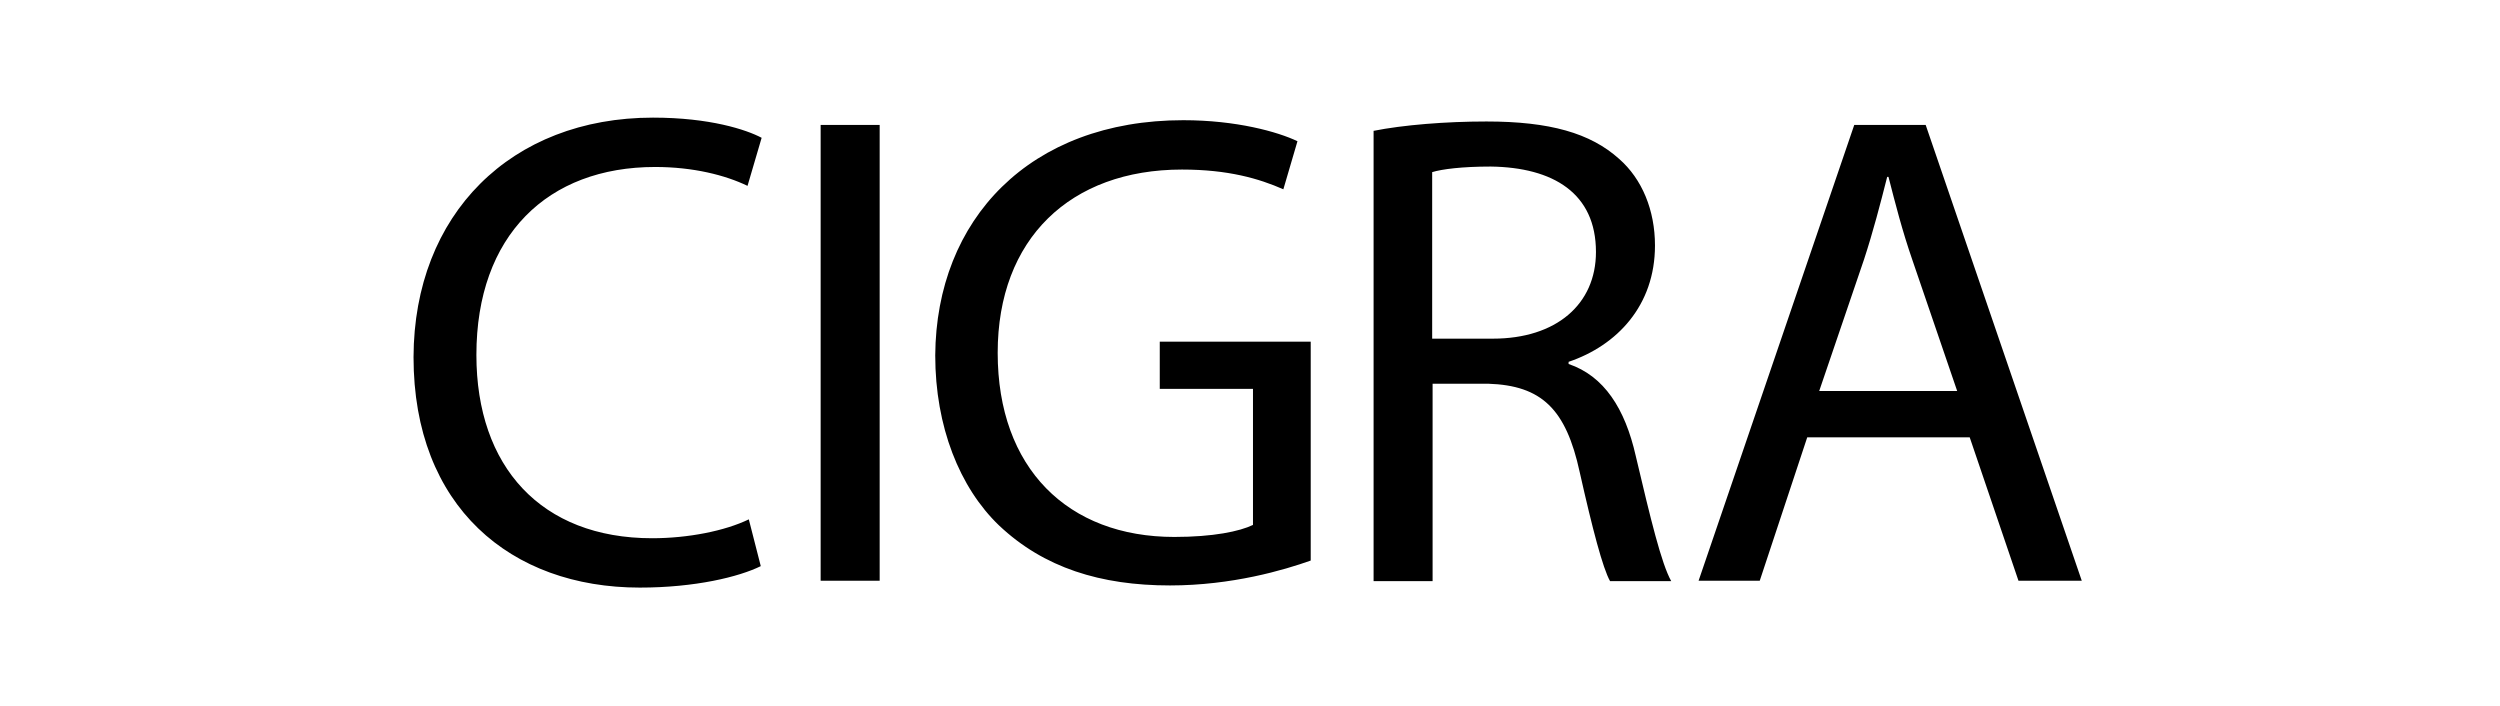
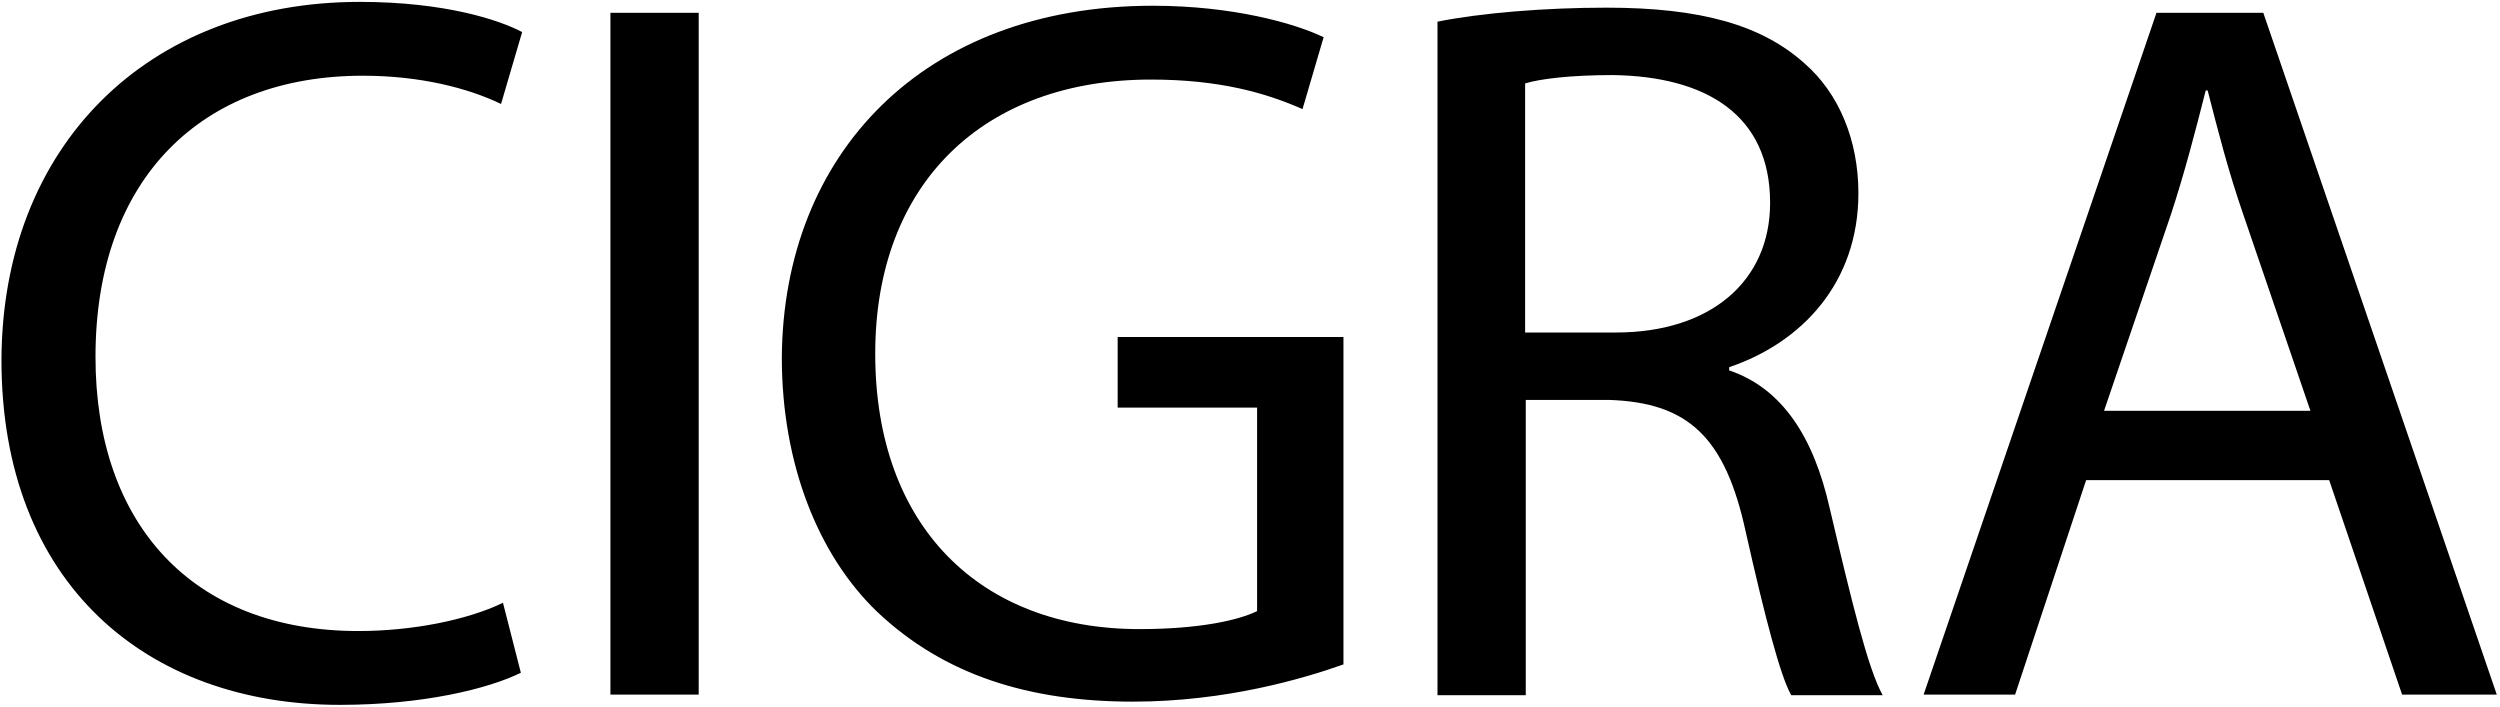
- <svg xmlns="http://www.w3.org/2000/svg" width="709" height="200" fill="none" viewBox="0 0 709 200">
+ <svg xmlns="http://www.w3.org/2000/svg" width="474" height="134" fill="none" viewBox="117 33 474 134">
  <path fill="#000" d="M215.755 160.555c-6.185 3.043-18.557 6.087-34.319 6.087-36.629 0-64.159-23.007-64.159-65.365.121-40.532 27.652-67.919 67.917-67.919 16.129 0 26.438 3.41 30.806 5.72l-4.003 13.634c-6.306-3.043-15.404-5.356-26.198-5.356-30.441 0-50.694 19.353-50.694 53.313 0 31.647 18.314 51.974 49.848 51.974 10.185 0 20.618-2.069 27.409-5.355l3.393 13.267Zm33.719-125.13h-16.739v129.268h16.739V35.426Zm122.245 123.548c-7.521 2.677-22.315 7.059-39.903 7.059-19.647 0-35.776-4.99-48.512-17.041-11.155-10.712-18.07-27.995-18.07-48.201.244-38.586 26.803-66.701 70.343-66.701 15.039 0 26.803 3.285 32.384 5.964l-4.003 13.632c-6.916-3.042-15.649-5.599-28.746-5.599-31.651 0-52.269 19.597-52.269 51.974 0 32.743 19.888 52.218 50.088 52.218 11.035 0 18.555-1.582 22.314-3.409v-38.585h-26.437V96.895h42.811v62.078ZM389.428 37.13c8.489-1.703 20.619-2.677 32.139-2.677 17.95 0 29.47 3.287 37.597 10.59 6.55 5.72 10.188 14.606 10.188 24.587 0 17.041-10.794 28.36-24.5 32.987v.608c10.068 3.408 16.009 12.659 19.04 26.048 4.245 18.015 7.278 30.552 10.069 35.542h-17.345c-2.061-3.651-4.973-14.728-8.611-30.916-3.879-17.893-10.794-24.587-25.953-25.075h-15.767v55.991H389.55V37.132l-.122-.002Zm16.857 58.913h17.102c17.947 0 29.226-9.736 29.226-24.586 0-16.676-12.126-23.98-29.836-24.223-8.121 0-13.822.73-16.613 1.582v47.227h.121Zm106.242 27.995-13.462 40.655H481.72l44.148-129.266h20.253l44.267 129.265h-17.95l-13.826-40.656h-46.085v.002Zm42.571-13.023-12.736-37.247c-2.912-8.399-4.853-16.066-6.791-23.613h-.365c-1.942 7.667-4.003 15.58-6.55 23.37l-12.732 37.368h39.174v.122Z" />
</svg>
